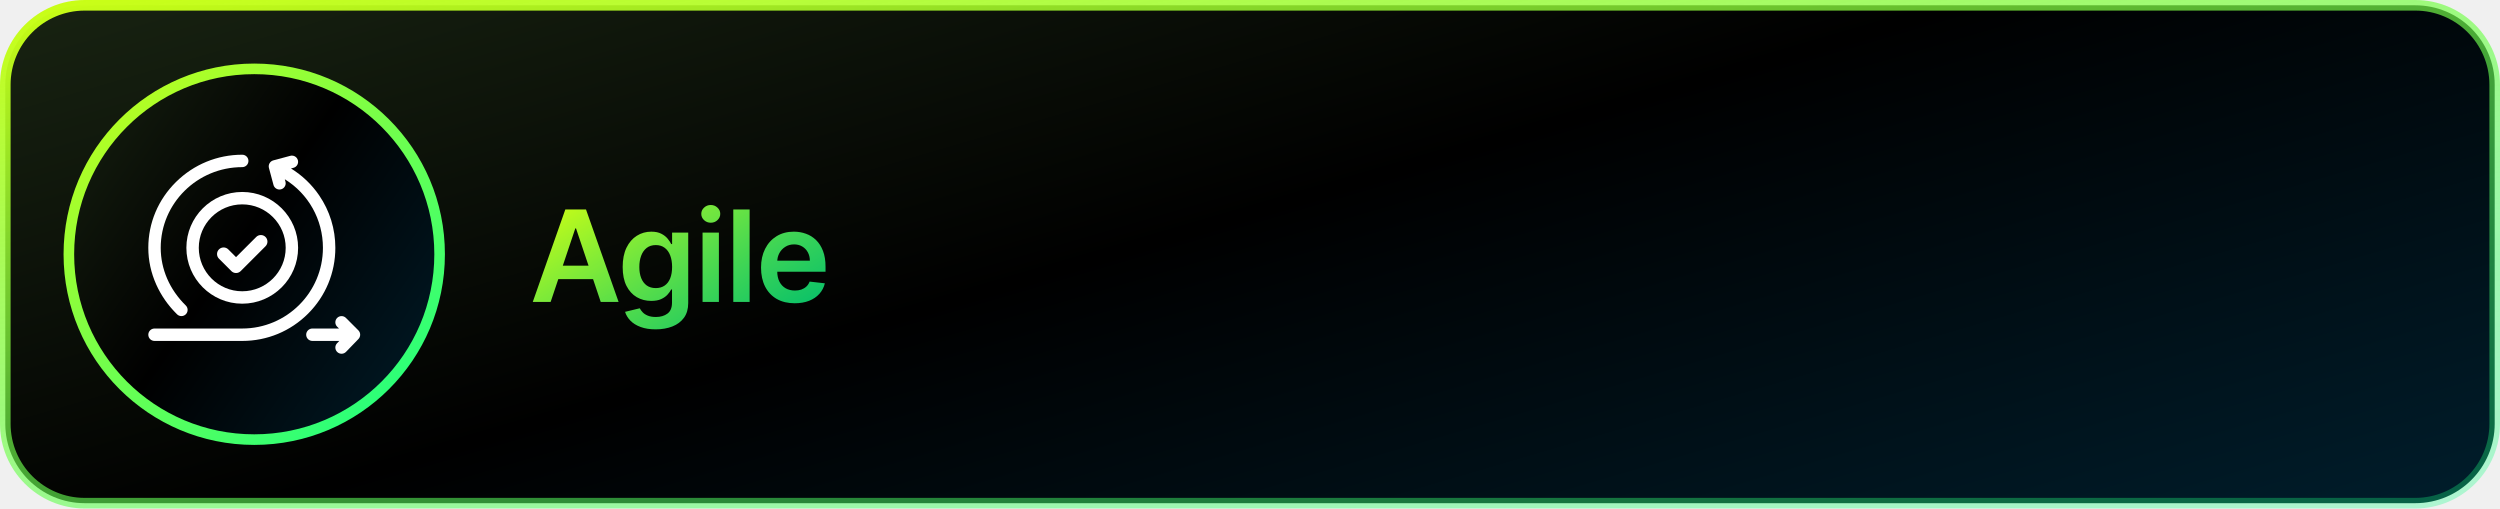
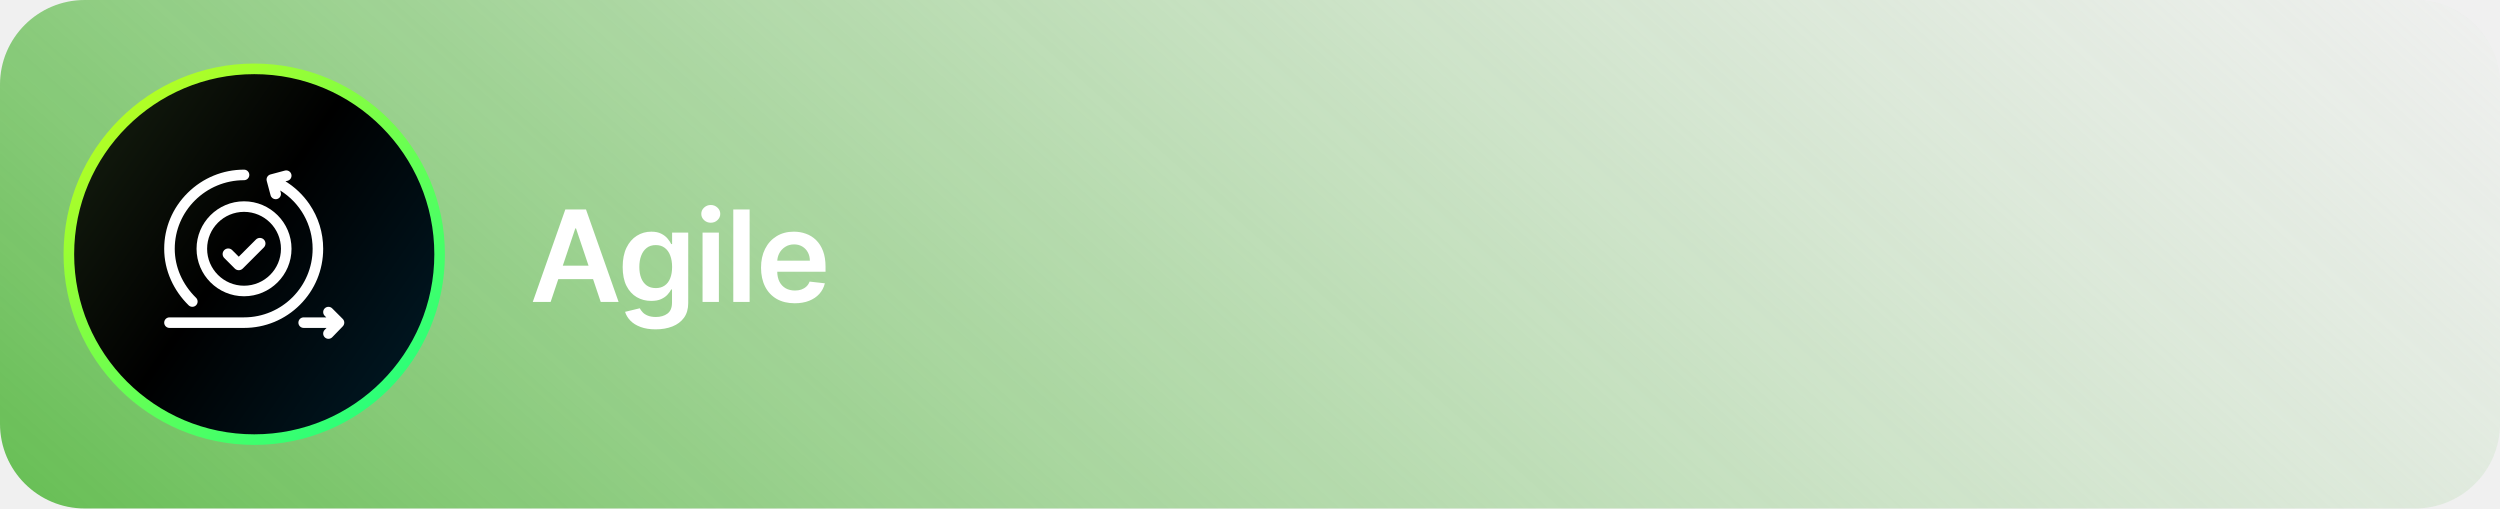
<svg xmlns="http://www.w3.org/2000/svg" width="472" height="96" viewBox="0 0 472 96" fill="none">
-   <rect x="1" y="1" width="470" height="94" rx="15" fill="url(#paint0_linear_999_6492)" />
-   <rect x="1" y="1" width="470" height="94" rx="15" stroke="url(#paint1_linear_999_6492)" stroke-width="2" />
-   <circle cx="48" cy="48" r="35" fill="url(#paint2_linear_999_6492)" stroke="url(#paint3_linear_999_6492)" stroke-width="2" />
-   <path d="M33.432 59.345C33.895 59.798 34.636 59.79 35.089 59.328C35.542 58.866 35.535 58.124 35.073 57.671C32.023 54.683 30.344 50.818 30.344 46.789C30.344 38.389 37.248 31.555 45.734 31.555C46.382 31.555 46.906 31.03 46.906 30.383C46.906 29.735 46.382 29.211 45.734 29.211C41.032 29.211 36.592 31.037 33.232 34.354C29.858 37.684 28 42.1 28 46.789C28 49.174 28.506 51.51 29.503 53.733C30.44 55.82 31.762 57.708 33.432 59.345ZM67.657 62.367L65.313 60.023C64.856 59.565 64.114 59.565 63.656 60.023C63.198 60.481 63.198 61.223 63.656 61.68L63.999 62.023H58.978C58.331 62.023 57.807 62.548 57.807 63.195C57.807 63.843 58.331 64.367 58.978 64.367H64.064L63.642 64.802C63.193 65.267 63.205 66.009 63.67 66.459C64.136 66.91 64.878 66.896 65.327 66.432L67.671 64.01C68.105 63.562 68.119 62.828 67.657 62.367Z" fill="white" />
-   <path d="M63.313 46.789C63.313 43.234 62.257 39.809 60.258 36.884C58.849 34.821 57.039 33.1 54.94 31.81L55.413 31.683C56.038 31.516 56.409 30.873 56.242 30.248C56.074 29.623 55.432 29.252 54.806 29.419L51.605 30.277C50.98 30.445 50.609 31.087 50.776 31.712L51.634 34.914C51.774 35.438 52.248 35.783 52.765 35.783C53.536 35.783 54.097 35.051 53.898 34.307L53.773 33.841C58.212 36.588 60.969 41.438 60.969 46.789C60.969 55.19 54.135 62.024 45.734 62.024H29.172C28.525 62.024 28 62.548 28 63.196C28 63.843 28.525 64.368 29.172 64.368H45.734C50.43 64.368 54.844 62.539 58.164 59.219C61.484 55.899 63.313 51.485 63.313 46.789Z" fill="white" />
-   <path d="M35.188 46.789C35.188 52.605 39.919 57.336 45.734 57.336C51.55 57.336 56.282 52.605 56.282 46.789C56.282 40.973 51.55 36.242 45.734 36.242C39.919 36.242 35.188 40.973 35.188 46.789ZM53.938 46.789C53.938 51.312 50.258 54.992 45.734 54.992C41.211 54.992 37.531 51.312 37.531 46.789C37.531 42.266 41.211 38.586 45.734 38.586C50.258 38.586 53.938 42.266 53.938 46.789Z" fill="white" />
-   <path d="M43.098 47.082C42.613 46.597 41.826 46.597 41.341 47.082C40.855 47.568 40.855 48.355 41.341 48.84L43.684 51.184C43.927 51.426 44.245 51.548 44.563 51.548C44.881 51.548 45.2 51.426 45.442 51.184L50.13 46.496C50.615 46.011 50.615 45.224 50.13 44.738C49.644 44.253 48.857 44.253 48.372 44.738L44.563 48.547L43.098 47.082Z" fill="white" />
-   <path d="M103.963 57H100.588L106.733 39.545H110.636L116.79 57H113.415L108.753 43.125H108.616L103.963 57ZM104.074 50.156H113.278V52.696H104.074V50.156ZM123.791 62.182C122.683 62.182 121.732 62.031 120.936 61.73C120.141 61.435 119.501 61.037 119.018 60.537C118.535 60.037 118.2 59.483 118.013 58.875L120.791 58.202C120.916 58.457 121.098 58.71 121.337 58.96C121.575 59.216 121.896 59.426 122.3 59.591C122.709 59.761 123.223 59.847 123.842 59.847C124.717 59.847 125.442 59.633 126.016 59.207C126.589 58.787 126.876 58.094 126.876 57.128V54.648H126.723C126.564 54.966 126.331 55.293 126.024 55.628C125.723 55.963 125.322 56.244 124.822 56.472C124.328 56.699 123.706 56.812 122.956 56.812C121.95 56.812 121.038 56.577 120.22 56.105C119.408 55.628 118.76 54.918 118.277 53.974C117.8 53.026 117.561 51.838 117.561 50.412C117.561 48.974 117.8 47.761 118.277 46.773C118.76 45.778 119.41 45.026 120.229 44.514C121.047 43.997 121.959 43.739 122.964 43.739C123.732 43.739 124.362 43.869 124.857 44.131C125.357 44.386 125.754 44.696 126.05 45.06C126.345 45.418 126.57 45.756 126.723 46.074H126.893V43.909H129.936V57.213C129.936 58.332 129.669 59.258 129.135 59.992C128.601 60.724 127.871 61.273 126.945 61.636C126.018 62 124.967 62.182 123.791 62.182ZM123.817 54.392C124.47 54.392 125.027 54.233 125.487 53.915C125.947 53.597 126.297 53.139 126.535 52.543C126.774 51.946 126.893 51.23 126.893 50.395C126.893 49.571 126.774 48.849 126.535 48.23C126.303 47.611 125.956 47.131 125.496 46.79C125.041 46.443 124.482 46.27 123.817 46.27C123.129 46.27 122.555 46.449 122.095 46.807C121.635 47.165 121.288 47.656 121.055 48.281C120.822 48.901 120.706 49.605 120.706 50.395C120.706 51.196 120.822 51.898 121.055 52.5C121.294 53.097 121.643 53.562 122.104 53.898C122.57 54.227 123.141 54.392 123.817 54.392ZM132.642 57V43.909H135.727V57H132.642ZM134.193 42.051C133.704 42.051 133.284 41.889 132.932 41.565C132.579 41.236 132.403 40.841 132.403 40.381C132.403 39.915 132.579 39.52 132.932 39.196C133.284 38.867 133.704 38.702 134.193 38.702C134.687 38.702 135.108 38.867 135.454 39.196C135.807 39.52 135.983 39.915 135.983 40.381C135.983 40.841 135.807 41.236 135.454 41.565C135.108 41.889 134.687 42.051 134.193 42.051ZM141.529 39.545V57H138.444V39.545H141.529ZM150.041 57.256C148.729 57.256 147.595 56.983 146.64 56.438C145.692 55.886 144.962 55.108 144.45 54.102C143.939 53.091 143.683 51.901 143.683 50.531C143.683 49.185 143.939 48.003 144.45 46.986C144.967 45.963 145.689 45.168 146.615 44.599C147.541 44.026 148.629 43.739 149.879 43.739C150.686 43.739 151.447 43.869 152.163 44.131C152.885 44.386 153.521 44.784 154.072 45.324C154.629 45.864 155.067 46.551 155.385 47.386C155.703 48.216 155.862 49.205 155.862 50.352V51.298H145.132V49.219H152.905C152.899 48.628 152.771 48.102 152.521 47.642C152.271 47.176 151.922 46.81 151.473 46.543C151.03 46.276 150.513 46.142 149.922 46.142C149.291 46.142 148.737 46.295 148.26 46.602C147.783 46.903 147.41 47.301 147.143 47.795C146.882 48.284 146.748 48.821 146.743 49.406V51.222C146.743 51.983 146.882 52.636 147.16 53.182C147.439 53.722 147.828 54.136 148.328 54.426C148.828 54.71 149.413 54.852 150.084 54.852C150.533 54.852 150.939 54.79 151.302 54.665C151.666 54.534 151.981 54.344 152.248 54.094C152.515 53.844 152.717 53.534 152.854 53.165L155.734 53.489C155.552 54.25 155.206 54.915 154.694 55.483C154.189 56.045 153.541 56.483 152.751 56.795C151.962 57.102 151.058 57.256 150.041 57.256Z" fill="url(#paint4_linear_999_6492)" />
+   <path d="M0 16C0 7.163 7.163 0 16 0H456C464.837 0 472 7.163 472 16V80C472 88.837 464.837 96 456 96H16C7.163 96 0 88.837 0 80V16Z" fill="url(#paint0_linear_999_6483)" />
+   <circle cx="48" cy="48" r="35" fill="url(#paint1_linear_999_6483)" stroke="url(#paint2_linear_999_6483)" stroke-width="2" />
+   <path d="M103.963 57H100.588L106.733 39.545H110.636L116.79 57H113.415L108.753 43.125H108.616L103.963 57ZM104.074 50.156H113.278V52.696H104.074V50.156ZM123.791 62.182C122.683 62.182 121.732 62.031 120.936 61.73C120.141 61.435 119.501 61.037 119.018 60.537C118.535 60.037 118.2 59.483 118.013 58.875L120.791 58.202C120.916 58.457 121.098 58.71 121.337 58.96C121.575 59.216 121.896 59.426 122.3 59.591C122.709 59.761 123.223 59.847 123.842 59.847C124.717 59.847 125.442 59.633 126.016 59.207C126.589 58.787 126.876 58.094 126.876 57.128V54.648H126.723C126.564 54.966 126.331 55.293 126.024 55.628C125.723 55.963 125.322 56.244 124.822 56.472C124.328 56.699 123.706 56.812 122.956 56.812C121.95 56.812 121.038 56.577 120.22 56.105C119.408 55.628 118.76 54.918 118.277 53.974C117.8 53.026 117.561 51.838 117.561 50.412C117.561 48.974 117.8 47.761 118.277 46.773C118.76 45.778 119.41 45.026 120.229 44.514C121.047 43.997 121.959 43.739 122.964 43.739C123.732 43.739 124.362 43.869 124.857 44.131C125.357 44.386 125.754 44.696 126.05 45.06C126.345 45.418 126.57 45.756 126.723 46.074H126.893V43.909H129.936V57.213C129.936 58.332 129.669 59.258 129.135 59.992C128.601 60.724 127.871 61.273 126.945 61.636C126.018 62 124.967 62.182 123.791 62.182ZM123.817 54.392C124.47 54.392 125.027 54.233 125.487 53.915C125.947 53.597 126.297 53.139 126.535 52.543C126.774 51.946 126.893 51.23 126.893 50.395C126.893 49.571 126.774 48.849 126.535 48.23C126.303 47.611 125.956 47.131 125.496 46.79C125.041 46.443 124.482 46.27 123.817 46.27C123.129 46.27 122.555 46.449 122.095 46.807C121.635 47.165 121.288 47.656 121.055 48.281C120.822 48.901 120.706 49.605 120.706 50.395C120.706 51.196 120.822 51.898 121.055 52.5C121.294 53.097 121.643 53.562 122.104 53.898C122.57 54.227 123.141 54.392 123.817 54.392ZM132.642 57V43.909H135.727V57H132.642ZM134.193 42.051C133.704 42.051 133.284 41.889 132.932 41.565C132.579 41.236 132.403 40.841 132.403 40.381C132.403 39.915 132.579 39.52 132.932 39.196C133.284 38.867 133.704 38.702 134.193 38.702C134.687 38.702 135.108 38.867 135.454 39.196C135.807 39.52 135.983 39.915 135.983 40.381C135.983 40.841 135.807 41.236 135.454 41.565C135.108 41.889 134.687 42.051 134.193 42.051ZM141.529 39.545V57H138.444V39.545H141.529ZM150.041 57.256C148.729 57.256 147.595 56.983 146.64 56.438C145.692 55.886 144.962 55.108 144.45 54.102C143.939 53.091 143.683 51.901 143.683 50.531C143.683 49.185 143.939 48.003 144.45 46.986C144.967 45.963 145.689 45.168 146.615 44.599C147.541 44.026 148.629 43.739 149.879 43.739C150.686 43.739 151.447 43.869 152.163 44.131C152.885 44.386 153.521 44.784 154.072 45.324C154.629 45.864 155.067 46.551 155.385 47.386C155.703 48.216 155.862 49.205 155.862 50.352V51.298H145.132V49.219H152.905C152.899 48.628 152.771 48.102 152.521 47.642C152.271 47.176 151.922 46.81 151.473 46.543C151.03 46.276 150.513 46.142 149.922 46.142C149.291 46.142 148.737 46.295 148.26 46.602C147.783 46.903 147.41 47.301 147.143 47.795C146.882 48.284 146.748 48.821 146.743 49.406V51.222C146.743 51.983 146.882 52.636 147.16 53.182C147.439 53.722 147.828 54.136 148.328 54.426C148.828 54.71 149.413 54.852 150.084 54.852C150.533 54.852 150.939 54.79 151.302 54.665C151.666 54.534 151.981 54.344 152.248 54.094C152.515 53.844 152.717 53.534 152.854 53.165L155.734 53.489C155.552 54.25 155.206 54.915 154.694 55.483C154.189 56.045 153.541 56.483 152.751 56.795C151.962 57.102 151.058 57.256 150.041 57.256Z" fill="white" />
+   <path d="M35.617 57.643C36.01 58.028 36.641 58.022 37.026 57.629C37.411 57.236 37.405 56.605 37.012 56.22C34.42 53.68 32.992 50.395 32.992 46.971C32.992 39.83 38.861 34.021 46.074 34.021C46.624 34.021 47.071 33.575 47.071 33.025C47.071 32.475 46.624 32.029 46.074 32.029C42.078 32.029 38.303 33.582 35.447 36.401C32.579 39.231 31 42.985 31 46.971C31 48.998 31.43 50.984 32.278 52.873C33.074 54.647 34.198 56.252 35.617 57.643ZM64.708 60.212L62.716 58.219C62.327 57.831 61.697 57.831 61.308 58.219C60.919 58.608 60.919 59.239 61.308 59.628L61.599 59.92H57.332C56.782 59.92 56.336 60.366 56.336 60.916C56.336 61.466 56.782 61.912 57.332 61.912H61.654L61.296 62.282C60.914 62.677 60.924 63.308 61.319 63.691C61.715 64.074 62.346 64.062 62.728 63.667L64.72 61.609C65.089 61.228 65.101 60.604 64.708 60.212Z" fill="white" />
+   <path d="M61.016 46.971C61.016 43.949 60.118 41.038 58.42 38.551C57.221 36.798 55.683 35.334 53.899 34.238L54.301 34.13C54.832 33.988 55.148 33.442 55.005 32.91C54.863 32.379 54.317 32.064 53.785 32.206L51.064 32.935C50.533 33.078 50.217 33.624 50.36 34.155L51.089 36.877C51.208 37.322 51.611 37.615 52.05 37.615C52.705 37.615 53.183 36.993 53.013 36.361L52.907 35.965C56.68 38.3 59.024 42.422 59.024 46.971C59.024 54.111 53.215 59.92 46.074 59.92H31.996C31.446 59.92 31 60.366 31 60.916C31 61.466 31.446 61.912 31.996 61.912H46.074C50.065 61.912 53.818 60.358 56.64 57.536C59.462 54.714 61.016 50.962 61.016 46.971Z" fill="white" />
+   <path d="M37.109 46.971C37.109 51.914 41.131 55.935 46.074 55.935C51.018 55.935 55.039 51.914 55.039 46.971C55.039 42.027 51.018 38.006 46.074 38.006C41.131 38.006 37.109 42.027 37.109 46.971ZM53.047 46.971C53.047 50.815 49.919 53.943 46.074 53.943C42.23 53.943 39.102 50.815 39.102 46.971C39.102 43.126 42.23 39.998 46.074 39.998C49.919 39.998 53.047 43.126 53.047 46.971Z" fill="white" />
+   <path d="M43.835 47.22C43.422 46.807 42.753 46.807 42.341 47.22C41.928 47.632 41.928 48.301 42.341 48.714L44.333 50.706C44.539 50.912 44.81 51.015 45.08 51.015C45.35 51.015 45.621 50.912 45.827 50.706L49.812 46.722C50.224 46.309 50.224 45.64 49.812 45.227C49.399 44.815 48.73 44.815 48.317 45.227L45.08 48.465L43.835 47.22Z" fill="white" />
  <defs>
-     <linearGradient id="paint0_linear_999_6492" x1="-5.59285e-05" y1="-7.593" x2="64.762" y2="213.017" gradientUnits="userSpaceOnUse">
+     <linearGradient id="paint0_linear_999_6483" x1="488.235" y1="5.7" x2="226.614" y2="298.49" gradientUnits="userSpaceOnUse">
+       <stop stop-color="#B0D8A7" stop-opacity="0" />
+       <stop offset="1" stop-color="#66BE53" />
+     </linearGradient>
+     <linearGradient id="paint1_linear_999_6483" x1="12" y1="6.305" x2="96.13" y2="64.594" gradientUnits="userSpaceOnUse">
      <stop stop-color="#1A2613" />
      <stop offset="0.489" />
      <stop offset="1" stop-color="#001D2B" />
    </linearGradient>
-     <linearGradient id="paint1_linear_999_6492" x1="472" y1="93.659" x2="443.154" y2="-74.426" gradientUnits="userSpaceOnUse">
-       <stop stop-color="#14FF87" stop-opacity="0.3" />
-       <stop offset="1" stop-color="#CAFE15" />
-     </linearGradient>
-     <linearGradient id="paint2_linear_999_6492" x1="12" y1="6.305" x2="96.13" y2="64.594" gradientUnits="userSpaceOnUse">
-       <stop stop-color="#1A2613" />
-       <stop offset="0.489" />
-       <stop offset="1" stop-color="#001D2B" />
-     </linearGradient>
-     <linearGradient id="paint3_linear_999_6492" x1="84" y1="82.244" x2="20.037" y2="6.439" gradientUnits="userSpaceOnUse">
+     <linearGradient id="paint2_linear_999_6483" x1="84" y1="82.244" x2="20.037" y2="6.439" gradientUnits="userSpaceOnUse">
      <stop stop-color="#14FF87" />
-       <stop offset="1" stop-color="#CAFE15" />
-     </linearGradient>
-     <linearGradient id="paint4_linear_999_6492" x1="152.997" y1="56.502" x2="131.614" y2="21.564" gradientUnits="userSpaceOnUse">
-       <stop stop-color="#14FF87" stop-opacity="0.76" />
      <stop offset="1" stop-color="#CAFE15" />
    </linearGradient>
  </defs>
</svg>
